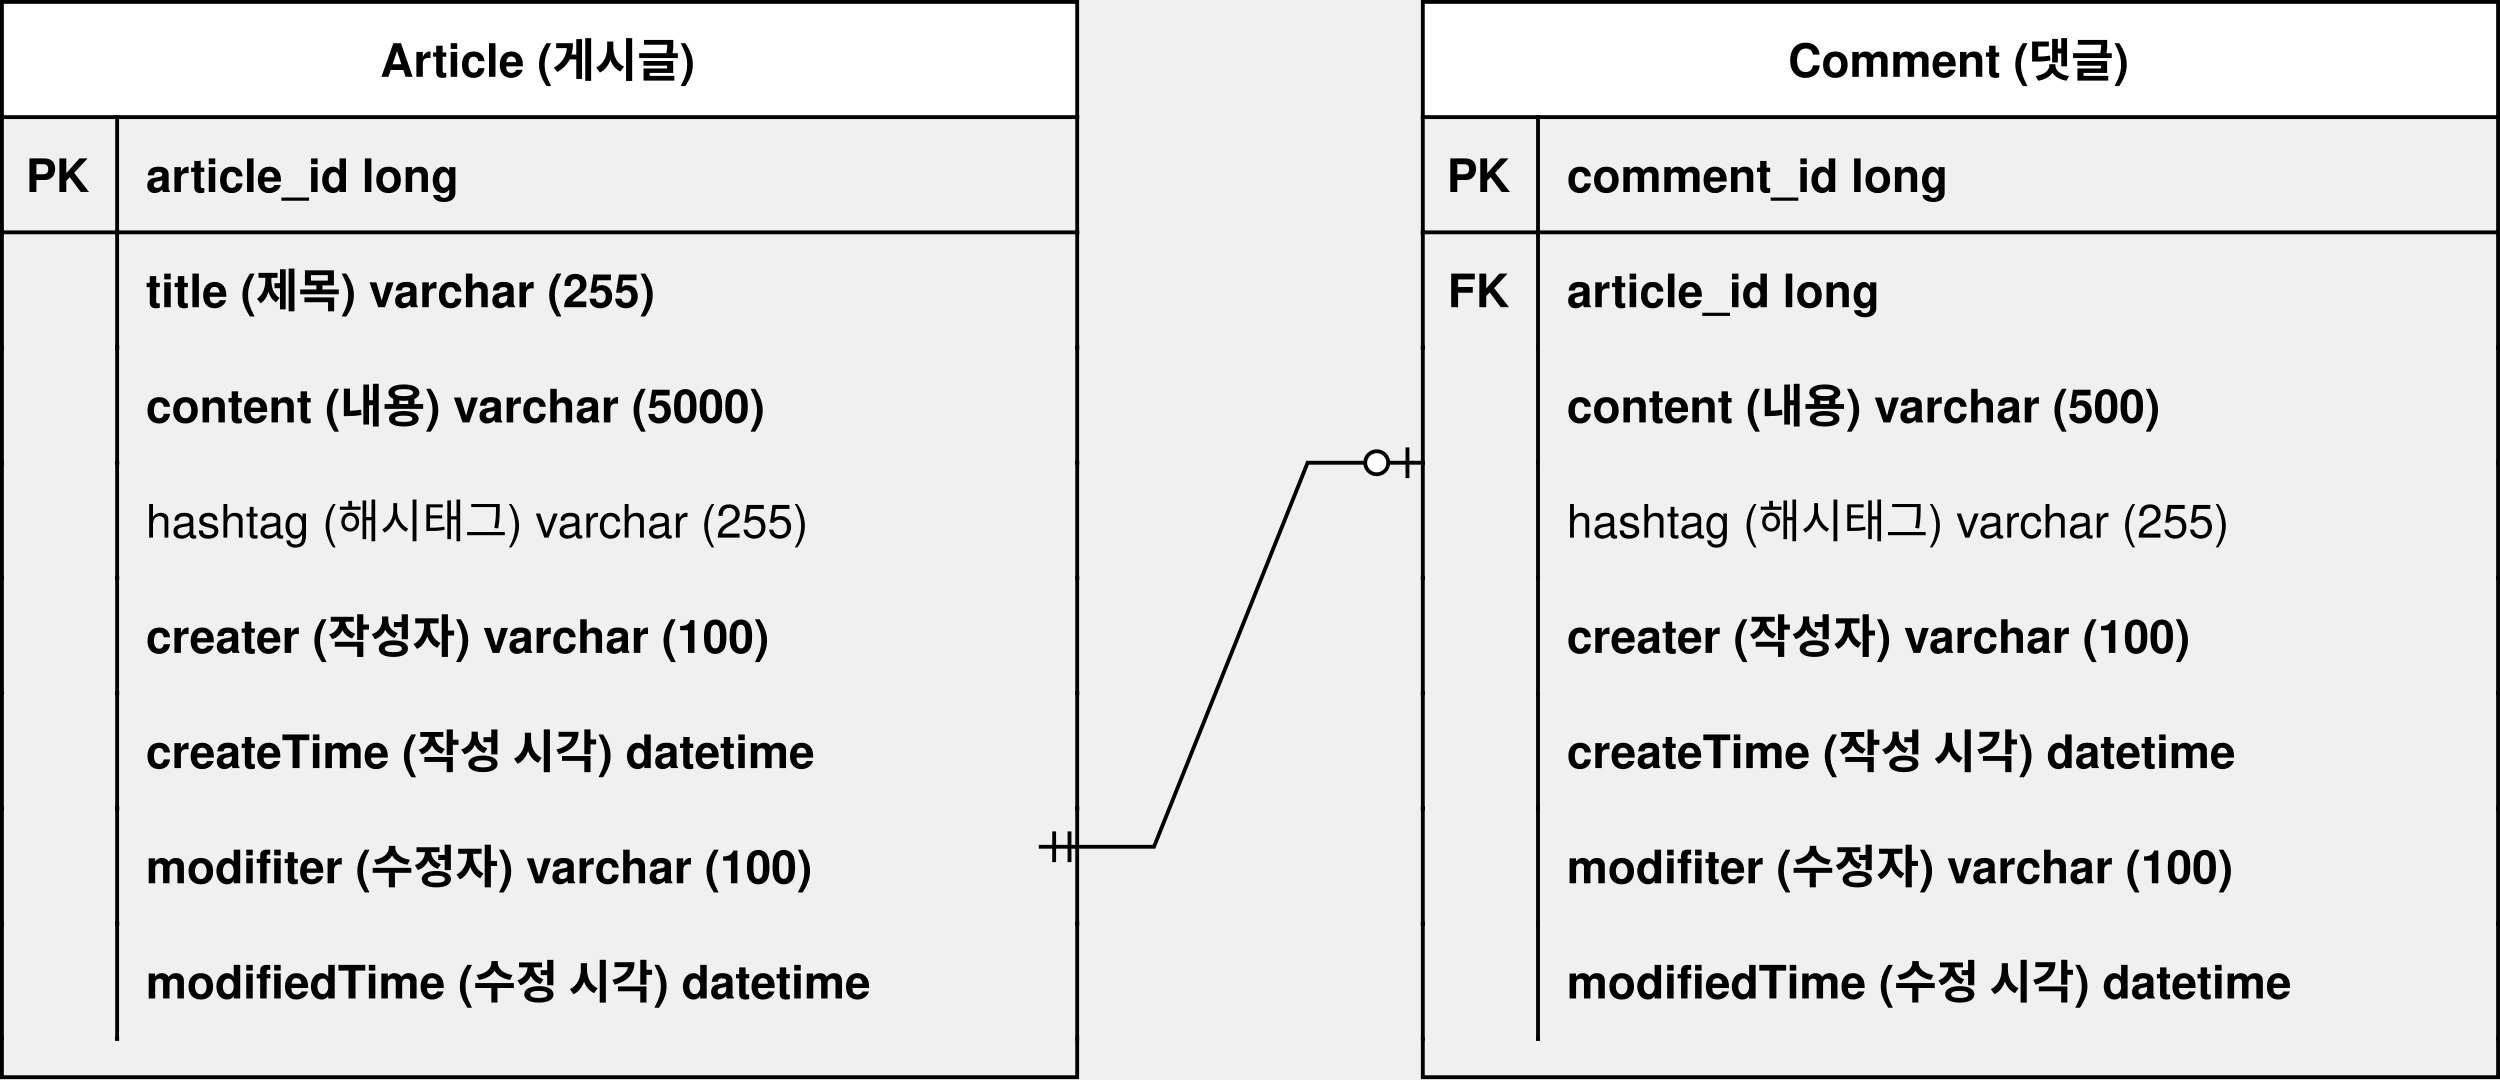
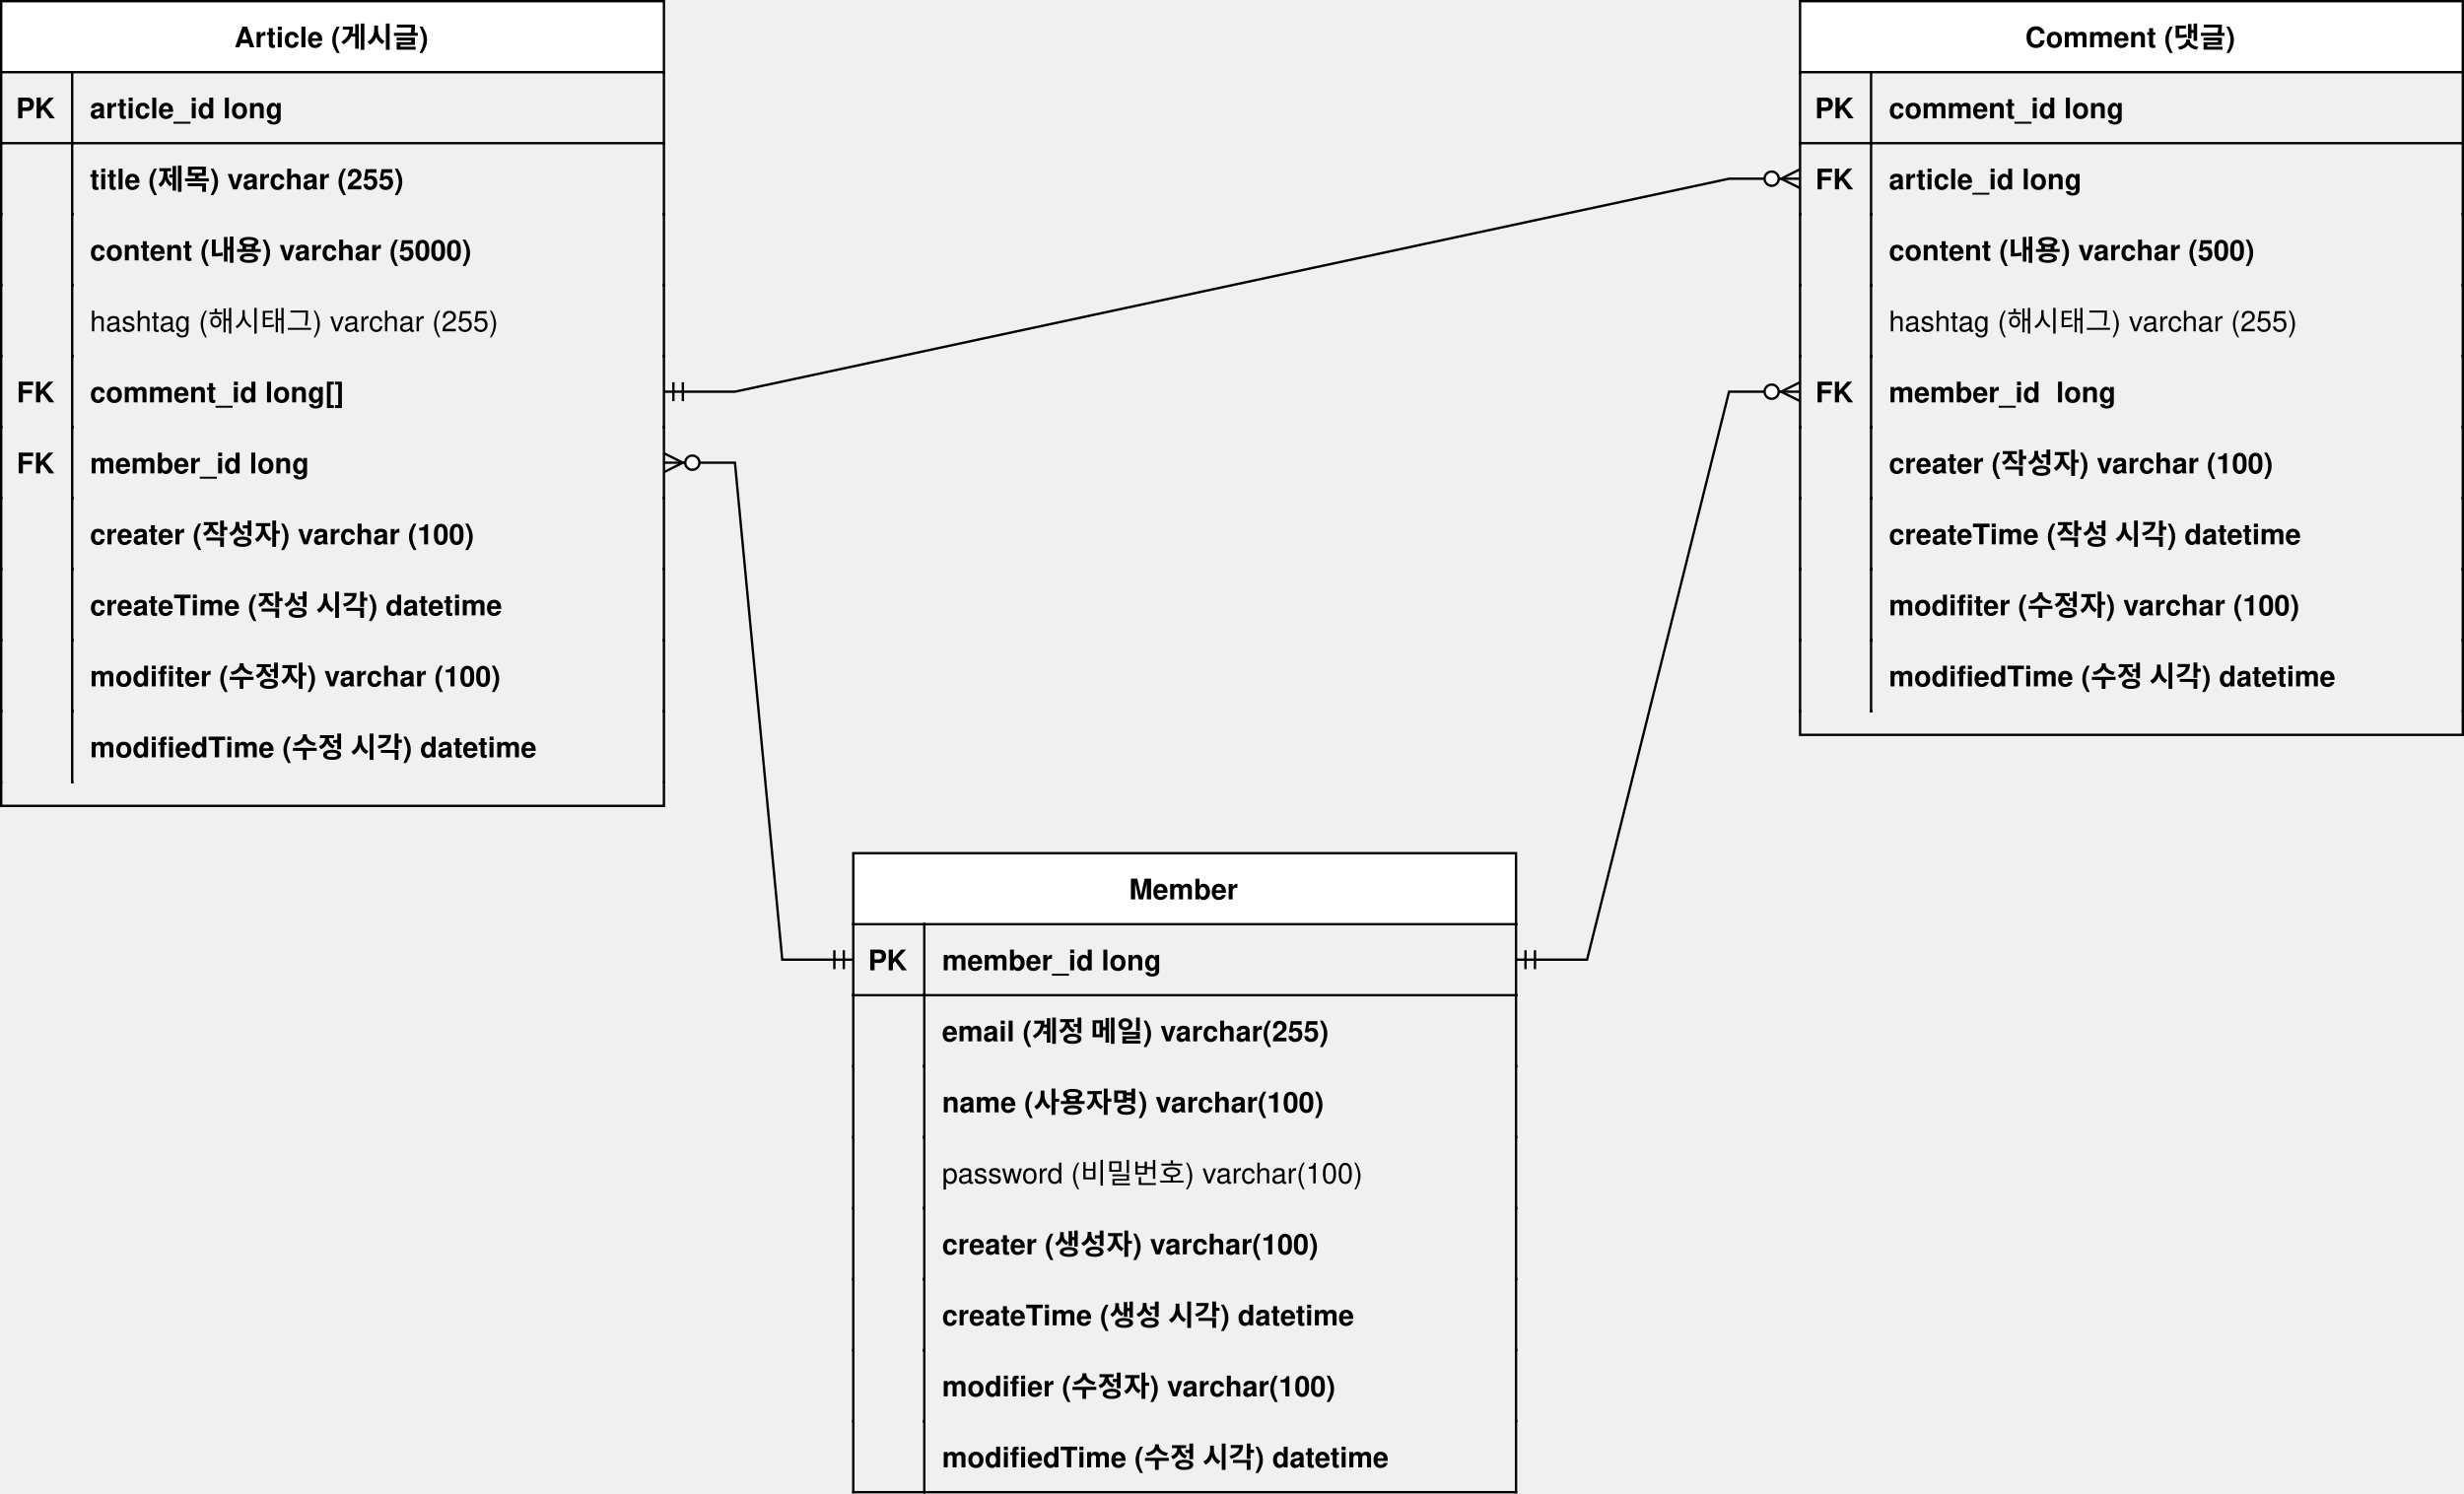
- <svg xmlns="http://www.w3.org/2000/svg" version="1.1" width="651px" height="281px" viewBox="-0.5 -0.5 651 281" content="&lt;mxfile host=&quot;www.draw.io&quot; modified=&quot;2022-10-26T15:23:35.961Z&quot; agent=&quot;5.0 (Windows NT 10.0; Win64; x64) AppleWebKit/537.36 (KHTML, like Gecko) Chrome/106.0.0.0 Safari/537.36&quot; etag=&quot;9J2v6Jbq3HfYVHQTuJv4&quot; version=&quot;20.5.1&quot; type=&quot;device&quot;&gt;&lt;diagram id=&quot;R2lEEEUBdFMjLlhIrx00&quot; name=&quot;Page-1&quot;&gt;7Z1dc5s4FIZ/jWbai2b4MDFcGuK0M5tMu2k6O3u1oxoZNCuQVyiN01+/EgiwrTiFNg0OaMYX5iBkOOdFDxzpJMCNsu17BjfpNY0RAY4Vb4F7ARzHnjkOkB8rfqgsc29WGRKGY9WoNXzG35EyWsp6h2NU7DXklBKON/vGFc1ztOJ7NsgYvd9vtqZk/1c3MEGa4fMKEt36F455Wll9z2rtHxBO0vqXbUvtyWDdWBmKFMb0fs+EtvyS5lyd4ifEMpijnIs915D9ixjwlinn8koXwLkUn7VsfZZQmhAEN7g4W9FMmFeFaHK5hhkm0s07HYWqI/Fz7hK4EaOUV9+ybYSIjFUdhuqcLo/sbfzAZL8dDlh8wdHVf98+3tLrzdf03fJP8vf5O9XLN0julH8XjOOVcLZjvQHLBQgd4EdgGQE/BEFUWnzgW2+VC/lDHRfhzY38yuFXaQoLDhlX8nEtYRCC4BDn4trdC7vcJgRuClw2rywpJvEVfKB3vO6o3grXeIvim0o9sq0Q0pXoTG7KzmUcPquTkbshwUkuvq+Ec+QvhgwV4lyuYMFVC919tS8Q42i7Y1LufI9ohjh7EE3qvbXoHupbRG3ft8J0fGVLd0TZGKFSWtL03QZQfFEx7BFPR4vn04G6kTdAmFKGv8vwEOXO3eCV2/c4I0LBHxCMD0whLUeSMgiYkIgSKiOc0xxpQZaNYkY3t5AliCvDhmJ1x3mh+AjPRNaZBzxxrpHYtttt8ZHNGY9oXnAmxCT7QCKm90jGNeR0ozolaF33z5Tf5fevlHNxgx5TwJO3yI9loWTgdlSB+7tE4Goi+PTHURmI6+cYkhsxVsM8IVXQyqEbtkF7JLKP+rrx76HjD+9PKty5JuXom+I4Rnn3eDid47ETALen/1VnrVd69waJGHhyyMUNcpfHhRbU5jx/Ps4zLc6wGrz/EYc5FqF5MnDY62G4ahsWG7jCeXJVHXl+oAvvpXSxPX6fes+qk07dvYBQPEOFTlSwfiMVzoemwnl3EbzM4IBiXPf3i0jwOgdj7EiYa0HmmNdP8xFYWOVDfAgWC7AI3pYt2SqFTDZwPO/4Y/2J8OIxkew/Wzy3YiYHC9/AYnBYBEPDIhgvLPzOwRg7LOqU3k6UZZKmSni9kZjwHRDOJDiCR3jhWdYTeaCRAaO7aiYHDFtPIhpivDQxbGdoZNg9co+vjRl293iMHhp6djGFRcphUkHjAgSegoaaMrgAvlvPHcxB6I/kteP5pTM9cpjE1AmQwxucHCNOTdkmN9W4Qk9OrRiCcn5WpaeCJQjskhwzENq1xToAhj2h144e8pkePUym6gTo4Q9OjxHnqmyTrGqmdx9JVpX0uMVZM79xABBxzN7KJQv4toRJLA7j5WEToYjJXh3XlcleDU+RZnXpYBSpoz5GivRY2Th6iujZq4zGeI133kJ8HwR+PVvumbeQXgKaHj/0VXiGHy/Oj9ng/OiRynx1/Jh1jsfo+aGnKit+oHj3PeQAIeY9pLeQJseRuT6ARDTLdhdjiAcR11Tg7MrDq7MCp1OBM+8xmTHp54EeJTjz7lnwU6nBmeuTHWMqwmlUbh4J5vo0xKoauCdZhtNDGdNjfI+pikmzoce7Yn82DF6JU//Yjgwuh2ZDh7fFn3nibxRvOOHrEw2vrlxzAFlMDhJ+j5kIA4nfBYnBK3B8fabi9BHRMRyNxA0VfH36oGcNzmRmoXqoZnrQMCupTwAawxfh+CNeSu2bpdSNK/TsoinCeR7pTA8dZhn1KaBj8Cocf8TrqH2zjrr5yw7H1lEzYKpwfl0+k8NHYNZPnwI+Bi/DCXqkLV8bPoLuC1NGjw89LWnKcJ5fRtPDiFlGfQIYGb4OJxjxOurArKNuXHFsHbWpw3keAU0PIHpK1ADk5QEyeCFO0COd+eoAMu8cj9EDRM9WmkKc7iDpLqTJgaSpIXlqBEFxgmqnC1dj/nCDCOSY5st2TxWaCiW2I2HDM6JGAZTHC/nfkMTm8uY7YvSWfiwVU/Kn3ZXBPK52MHnFqGaQHmgVe3lmXUeG5lJ3Xd4YWXlF39Be90/E9ZOkWauY2UFtjuscxLKgd2yF1FFtHLWODot8nMOOeMlUraMfC0Jstv9/qWre/tMsd/k/&lt;/diagram&gt;&lt;/mxfile&gt;">
+ <svg xmlns="http://www.w3.org/2000/svg" version="1.1" width="1041px" height="631px" viewBox="-0.5 -0.5 1041 631" content="&lt;mxfile host=&quot;app.diagrams.net&quot; modified=&quot;2022-12-05T14:36:11.955Z&quot; agent=&quot;5.0 (Windows NT 10.0; Win64; x64) AppleWebKit/537.36 (KHTML, like Gecko) Chrome/108.0.0.0 Safari/537.36&quot; etag=&quot;kHD2wTq4vB84C_1xABj6&quot; version=&quot;20.6.0&quot; type=&quot;device&quot;&gt;&lt;diagram id=&quot;R2lEEEUBdFMjLlhIrx00&quot; name=&quot;Page-1&quot;&gt;7Z1hc5s2GMc/je62F+0ZMDG8NHbS3pZsXdrdulc71Sg2KyBPVhqnn34SCIwtcCDFBiPd5S5GCBn0/NEPPY8eA6xZtH1H4Hp1h30UAnPkb4E1B6ZpjCyH/eMlz2mJbblpwZIEvqi0K/gYfEfZkaL0MfDRZq8ixTikwXq/cIHjGC3oXhkkBD/tV3vA4f63ruESSQUfFzCUS/8KfLoSpcZotNvxHgXLlfhqxxY7IphVFgWbFfTx014R2tIbHFNxih8QiWCMYsr23EHyFRFgX68o5Vc6BeYN+3vgtd8uMV6GCK6DzdsFjljxYsOq3DzAKAh5Nxca8kRD7Ousa2DNCMY0/RRtZyjktsrMkJ7TTcXevB8Ib7fGAdM/g9ntf99+/4Tv1l9Wb67/CP++eiNa+QbDR9G/U0KDBetsc/QTuJ4CzwTODFzPgOMBd5aUOMAZ/Sy6kD5ndmG9ueYfKfzCi7wNhYQK+VgjVsAEQWEQs2u35kayHYZwvQmS6mnJKgj9W/iMH2nWULblPQRb5N+n6uF1mZBuWWN8kzfO7fBRnAzfDcNgGbPPC9Y5/Bs9gjbsXG7hhooacvdlfYEIRdtCkejOdwhHiJJnVkXsHQvViDvJzCT4tNOl6YiyVUGSVnYgFEJb5k3v7Mc+CBM2MKcpmfO4ne65/r0VJsF3bp1Q9GbRdsn2UxCFTMDvEfQPijycDCSJDYIwnOEQcwPHOEaSjXkln+D1J0iWiIqCNQ7EDWd77I/1zGz01gY2O9cZ2zZ22+yPVyd0huMNJUxLvA3ETPqEuFk9itei0RA9ZO0T0e/88xdMKbs/qwRw9A55WRVCBlZdFZxKBJYkgg+/VsqAXT8NYHjPhmoYL8PUaMnIDXdGK7FsaV/n/XvY8Ye3J2bd+RAmg+8q8H0U17eHWdseBQNYDftfNLbrlcatwZCNOzGk7AZ5jP2NZNT8PF9v57FkZ5iO3f+ww8xRiONlx2bPRuG0rrdZw0UQL2/TI68OdGGfSxfb6vvUblUntZo7g1BsTYVaVBidkApXXVPhqr4IzjM4ID/I2vtBJNi1jTF0JEwkI9OAZg/zMzAdJc/wHphOwdT9OalJFitIeAXTtquf6nvCizKR7D9btK0Y5WDhaFh0Dgu3a1i4w4WFU9sYQ4dF5tErWJn7aFJ/108cE44JvDEHh1vCC3s0OuIGGhgw6qtGOWAYsg9RE+PcxDDMrpFhNPA9XhozjPr2GDw0ZO/iCm5WFC5TaMyBawtoiIjBHDhWFjqYAM8ZyLSjfekMmRwr8+uv7nQ8t79Pv0Lj5pc7+pv7xmzwmKk8OUqeWiRN1SVLNUbsM2KkVBOW/FB603X0ogZImlvnyB0xaKqUW11+hlzgKGKdVYhl8BtufomoOLE4lOOGpQMafeOG0zk35PiGQtxI7wgFuSEHPCIUfUHkckLgHahiyMAoH7w0MLp3UeUrSLtzUQ04Bm7oIHjeFTIUFgRBvg5UxMHda+AaiYtqDDwjKxkdeKYMheIbDeSjHj10SLwH9Bh3To8BB8UNHRXP15GWRMUTenwKonwh1QFA2DF7GRIj4BgcJj47jCaHKUIRHSav1pUOk/eAIpOuKZJZfYgUaZBBNXiKyGHyCPvBQ1CYhTgOcJ1sWa6tZyGNBKQeP+R0H82Pc/PDqp3ieTJ+NHBlXhw/xrXtMXh+yK7KlB/IL85DDhCi5yGNhaQcRybyADJLl1qAbNU3exCxdKZ/UR5ONu43TvU3TgWCSYNghtLPAw1y/Sf1veB9SfafyMGOIWX75yrXjwQTOQwhr5HrOeBbzPdvoAz1GK8XVrc+V2zOhs5T/rMvu/w1cS9bx61tnaFzwpEDDRf3uzAdyEI5SDgNIhEaEqeCROep/o4cqeg/ImqaI5e4poIjhw8aJvsrE4VqoBr1oKFXUvcAGt1n+zsDXkrt6KXUeVfI3kWd7d+OdIaMjvL0VR2waIqO1yRqTiqSvnqT4W/KY8qFeqVelcR9NXiSlF+3HL3YZWrOTL6AYVCuqTa1MWRUlGNUZ9z0YZZxzqT+ch0MOOXG0Sk3+a+NVqXcEKATNn9cPsrhw9WpNj3AR/f5/q5ZXweXhg+36jlTQXzIESydsdm+jNTDiM646QNGOk/8dweccuPqlJu8K6pSbnTKZjsCUg8gsqdbA+T8AOk8599t4M68OIBMattj8ACRvZU6Z7M+SOoLacggKQ0Myf6suyR2dpwmB+Tob2rmC7Gyl17CvJ+aaddNu8i50H6EW2O/FvZrK6D6pqik/jkTM8t/fFcSwQXlZb4qej146pdetuwkkn6BWixv6DfH66dmtigO5Uiul0+3vAbuFWg4Z15m6eld7trp1xhD0VcTyL4fFMEgTGeBbJ5n8UjU3izQA1MXuGkKzhx4s4JX8WLXTbe0Mk7BFxmU9oNeF9c9Ps6ZsVl6epe7KO41xnDUxEfJy5ljWHAisinFLE/WzANRCUSmwLGL7BhQOKpFASnHDv2e5h7A46yZm+Xn18A7OQB8GMMPRpVft+x/XMPN5gkTH4iEf89NpiBeEnNK0OGZPDrFszqd/dTNlCEX4cc6j3zUo4deDNcDenSevNnkTXpDoMdYUXrILsqDjBye5T8/mpGj+ryjSjvqoUMvg+sBOjp/Q3OT1+gNAR0TRdEhuyflbJwDeiiyBq5NGSlHkZL38mmKnJsiZ83pLJdBAy/mACiSql49imRWlddS72YgL+biqD4DqRKPeuxo8Bu3mh2nYsc5EznLZdDAhzkEdliKskP2Ueo8nB/iSIWQlOPIuMbDJ/KXKOtz1q0Bfb5HIaQBjq93e1LLpCAxTI4aGoViEECxPyUkMeT1/XdE8Cd8B+PnDD+7fRGM/d8TKRF+xShDEPtW8vy5uPE333hrZ5vzbXHnPONUein8/CvlIYo2+JEs0DHFCCcAzYgGjr6g4egYZYxKjJ8XkqRzv+2f8hGFfeBYLWg3SwISkBofvq8tvVRx1E5RUkPjg4akF7+lXSE11Jo0a7CtB9LcBvRz4XNBmGxrp0u+cQpZyqosz915ec3ySVXpGvtiytccNlWlc9CQddjQqVVZI1zYhSr/fYzW2XeGQYtjaCZwo98Cr/ErtCcV+Ng8GHbNVwrcPmjIvLJbEjjbJBjTYnUC16s77CNe438=&lt;/diagram&gt;&lt;/mxfile&gt;">
  <defs>
    <clipPath id="mx-clip-0-30-30-30-0">
      <rect x="0" y="30" width="30" height="30" />
    </clipPath>
    <clipPath id="mx-clip-36-30-244-30-0">
      <rect x="36" y="30" width="244" height="30" />
    </clipPath>
    <clipPath id="mx-clip-36-60-244-30-0">
      <rect x="36" y="60" width="244" height="30" />
    </clipPath>
    <clipPath id="mx-clip-36-90-244-30-0">
      <rect x="36" y="90" width="244" height="30" />
    </clipPath>
    <clipPath id="mx-clip-36-120-244-30-0">
      <rect x="36" y="120" width="244" height="30" />
    </clipPath>
+     <clipPath id="mx-clip-0-150-30-30-0">
+       <rect x="0" y="150" width="30" height="30" />
+     </clipPath>
    <clipPath id="mx-clip-36-150-244-30-0">
      <rect x="36" y="150" width="244" height="30" />
    </clipPath>
+     <clipPath id="mx-clip-0-180-30-30-0">
+       <rect x="0" y="180" width="30" height="30" />
+     </clipPath>
    <clipPath id="mx-clip-36-180-244-30-0">
      <rect x="36" y="180" width="244" height="30" />
    </clipPath>
    <clipPath id="mx-clip-36-210-244-30-0">
      <rect x="36" y="210" width="244" height="30" />
    </clipPath>
    <clipPath id="mx-clip-36-240-244-30-0">
      <rect x="36" y="240" width="244" height="30" />
    </clipPath>
-     <clipPath id="mx-clip-370-30-30-30-0">
-       <rect x="370" y="30" width="30" height="30" />
-     </clipPath>
-     <clipPath id="mx-clip-406-30-244-30-0">
-       <rect x="406" y="30" width="244" height="30" />
-     </clipPath>
-     <clipPath id="mx-clip-370-60-30-30-0">
-       <rect x="370" y="60" width="30" height="30" />
-     </clipPath>
-     <clipPath id="mx-clip-406-60-244-30-0">
-       <rect x="406" y="60" width="244" height="30" />
-     </clipPath>
-     <clipPath id="mx-clip-406-90-244-30-0">
-       <rect x="406" y="90" width="244" height="30" />
-     </clipPath>
-     <clipPath id="mx-clip-406-120-244-30-0">
-       <rect x="406" y="120" width="244" height="30" />
-     </clipPath>
-     <clipPath id="mx-clip-406-150-244-30-0">
-       <rect x="406" y="150" width="244" height="30" />
-     </clipPath>
-     <clipPath id="mx-clip-406-180-244-30-0">
-       <rect x="406" y="180" width="244" height="30" />
-     </clipPath>
-     <clipPath id="mx-clip-406-210-244-30-0">
-       <rect x="406" y="210" width="244" height="30" />
-     </clipPath>
-     <clipPath id="mx-clip-406-240-244-30-0">
-       <rect x="406" y="240" width="244" height="30" />
+     <clipPath id="mx-clip-36-270-244-30-0">
+       <rect x="36" y="270" width="244" height="30" />
+     </clipPath>
+     <clipPath id="mx-clip-36-300-244-30-0">
+       <rect x="36" y="300" width="244" height="30" />
+     </clipPath>
+     <clipPath id="mx-clip-760-30-30-30-0">
+       <rect x="760" y="30" width="30" height="30" />
+     </clipPath>
+     <clipPath id="mx-clip-796-30-244-30-0">
+       <rect x="796" y="30" width="244" height="30" />
+     </clipPath>
+     <clipPath id="mx-clip-760-60-30-30-0">
+       <rect x="760" y="60" width="30" height="30" />
+     </clipPath>
+     <clipPath id="mx-clip-796-60-244-30-0">
+       <rect x="796" y="60" width="244" height="30" />
+     </clipPath>
+     <clipPath id="mx-clip-796-90-244-30-0">
+       <rect x="796" y="90" width="244" height="30" />
+     </clipPath>
+     <clipPath id="mx-clip-796-120-244-30-0">
+       <rect x="796" y="120" width="244" height="30" />
+     </clipPath>
+     <clipPath id="mx-clip-760-150-30-30-0">
+       <rect x="760" y="150" width="30" height="30" />
+     </clipPath>
+     <clipPath id="mx-clip-796-150-244-30-0">
+       <rect x="796" y="150" width="244" height="30" />
+     </clipPath>
+     <clipPath id="mx-clip-796-180-244-30-0">
+       <rect x="796" y="180" width="244" height="30" />
+     </clipPath>
+     <clipPath id="mx-clip-796-210-244-30-0">
+       <rect x="796" y="210" width="244" height="30" />
+     </clipPath>
+     <clipPath id="mx-clip-796-240-244-30-0">
+       <rect x="796" y="240" width="244" height="30" />
+     </clipPath>
+     <clipPath id="mx-clip-796-270-244-30-0">
+       <rect x="796" y="270" width="244" height="30" />
+     </clipPath>
+     <clipPath id="mx-clip-360-390-30-30-0">
+       <rect x="360" y="390" width="30" height="30" />
+     </clipPath>
+     <clipPath id="mx-clip-396-390-244-30-0">
+       <rect x="396" y="390" width="244" height="30" />
+     </clipPath>
+     <clipPath id="mx-clip-396-420-244-30-0">
+       <rect x="396" y="420" width="244" height="30" />
+     </clipPath>
+     <clipPath id="mx-clip-396-450-244-30-0">
+       <rect x="396" y="450" width="244" height="30" />
+     </clipPath>
+     <clipPath id="mx-clip-396-480-244-30-0">
+       <rect x="396" y="480" width="244" height="30" />
+     </clipPath>
+     <clipPath id="mx-clip-396-510-244-30-0">
+       <rect x="396" y="510" width="244" height="30" />
+     </clipPath>
+     <clipPath id="mx-clip-396-540-244-30-0">
+       <rect x="396" y="540" width="244" height="30" />
+     </clipPath>
+     <clipPath id="mx-clip-396-570-244-30-0">
+       <rect x="396" y="570" width="244" height="30" />
+     </clipPath>
+     <clipPath id="mx-clip-396-600-244-30-0">
+       <rect x="396" y="600" width="244" height="30" />
    </clipPath>
  </defs>
  <g>
    <path d="M 0 30 L 0 0 L 280 0 L 280 30" fill="rgb(255, 255, 255)" stroke="rgb(0, 0, 0)" stroke-miterlimit="10" pointer-events="all" />
-     <path d="M 0 30 L 0 280 L 280 280 L 280 30" fill="none" stroke="rgb(0, 0, 0)" stroke-miterlimit="10" pointer-events="none" />
+     <path d="M 0 30 L 0 340 L 280 340 L 280 30" fill="none" stroke="rgb(0, 0, 0)" stroke-miterlimit="10" pointer-events="none" />
    <path d="M 0 30 L 280 30" fill="none" stroke="rgb(0, 0, 0)" stroke-miterlimit="10" pointer-events="none" />
-     <path d="M 30 30 L 30 60 L 30 90 L 30 120 L 30 150 L 30 180 L 30 210 L 30 240 L 30 270" fill="none" stroke="rgb(0, 0, 0)" stroke-miterlimit="10" pointer-events="none" />
+     <path d="M 30 30 L 30 60 L 30 90 L 30 120 L 30 150 L 30 180 L 30 210 L 30 240 L 30 270 L 30 300 L 30 330" fill="none" stroke="rgb(0, 0, 0)" stroke-miterlimit="10" pointer-events="none" />
    <g fill="rgb(0, 0, 0)" font-family="Helvetica" font-weight="bold" pointer-events="none" text-anchor="middle" font-size="12px">
      <text x="139.5" y="19.5">Article (게시글)</text>
    </g>
    <path d="M 0 30 M 280 30 M 280 60 L 0 60" fill="none" stroke="rgb(0, 0, 0)" stroke-linecap="square" stroke-miterlimit="10" pointer-events="none" />
    <path d="M 0 30 M 30 30 M 30 60 M 0 60" fill="none" stroke="rgb(0, 0, 0)" stroke-linecap="square" stroke-miterlimit="10" pointer-events="none" />
    <g fill="rgb(0, 0, 0)" font-family="Helvetica" font-weight="bold" pointer-events="none" clip-path="url(#mx-clip-0-30-30-30-0)" text-anchor="middle" font-size="12px">
      <text x="14.5" y="49.5">PK</text>
    </g>
    <path d="M 30 30 M 280 30 M 280 60 M 30 60" fill="none" stroke="rgb(0, 0, 0)" stroke-linecap="square" stroke-miterlimit="10" pointer-events="none" />
    <g fill="rgb(0, 0, 0)" font-family="Helvetica" font-weight="bold" text-decoration="underline" pointer-events="none" clip-path="url(#mx-clip-36-30-244-30-0)" font-size="12px">
      <text x="37.5" y="49.5">article_id long</text>
    </g>
    <path d="M 0 60 M 30 60 M 30 90 M 0 90" fill="none" stroke="rgb(0, 0, 0)" stroke-linecap="square" stroke-miterlimit="10" pointer-events="none" />
    <path d="M 30 60 M 280 60 M 280 90 M 30 90" fill="none" stroke="rgb(0, 0, 0)" stroke-linecap="square" stroke-miterlimit="10" pointer-events="none" />
    <g fill="rgb(0, 0, 0)" font-family="Helvetica" font-weight="bold" pointer-events="none" clip-path="url(#mx-clip-36-60-244-30-0)" font-size="12px">
      <text x="37.5" y="79.5">title (제목) varchar (255)</text>
    </g>
    <path d="M 0 90 M 30 90 M 30 120 M 0 120" fill="none" stroke="rgb(0, 0, 0)" stroke-linecap="square" stroke-miterlimit="10" pointer-events="none" />
    <path d="M 30 90 M 280 90 M 280 120 M 30 120" fill="none" stroke="rgb(0, 0, 0)" stroke-linecap="square" stroke-miterlimit="10" pointer-events="none" />
    <g fill="rgb(0, 0, 0)" font-family="Helvetica" font-weight="bold" pointer-events="none" clip-path="url(#mx-clip-36-90-244-30-0)" font-size="12px">
      <text x="37.5" y="109.5">content (내용) varchar (5000)</text>
    </g>
    <path d="M 0 120 M 30 120 M 30 150 M 0 150" fill="none" stroke="rgb(0, 0, 0)" stroke-linecap="square" stroke-miterlimit="10" pointer-events="none" />
    <path d="M 30 120 M 280 120 M 280 150 M 30 150" fill="none" stroke="rgb(0, 0, 0)" stroke-linecap="square" stroke-miterlimit="10" pointer-events="none" />
    <g fill="rgb(0, 0, 0)" font-family="Helvetica" pointer-events="none" clip-path="url(#mx-clip-36-120-244-30-0)" font-size="12px">
      <text x="37.5" y="139.5">hashtag (해시태그) varchar (255)</text>
    </g>
    <path d="M 0 150 M 30 150 M 30 180 M 0 180" fill="none" stroke="rgb(0, 0, 0)" stroke-linecap="square" stroke-miterlimit="10" pointer-events="none" />
+     <g fill="rgb(0, 0, 0)" font-family="Helvetica" font-weight="bold" pointer-events="none" clip-path="url(#mx-clip-0-150-30-30-0)" text-anchor="middle" font-size="12px">
+       <text x="14.5" y="169.5">FK</text>
+     </g>
    <path d="M 30 150 M 280 150 M 280 180 M 30 180" fill="none" stroke="rgb(0, 0, 0)" stroke-linecap="square" stroke-miterlimit="10" pointer-events="none" />
    <g fill="rgb(0, 0, 0)" font-family="Helvetica" font-weight="bold" pointer-events="none" clip-path="url(#mx-clip-36-150-244-30-0)" font-size="12px">
-       <text x="37.5" y="169.5">creater (작성자) varchar (100)</text>
+       <text x="37.5" y="169.5">comment_id long[]</text>
    </g>
    <path d="M 0 180 M 30 180 M 30 210 M 0 210" fill="none" stroke="rgb(0, 0, 0)" stroke-linecap="square" stroke-miterlimit="10" pointer-events="none" />
+     <g fill="rgb(0, 0, 0)" font-family="Helvetica" font-weight="bold" pointer-events="none" clip-path="url(#mx-clip-0-180-30-30-0)" text-anchor="middle" font-size="12px">
+       <text x="14.5" y="199.5">FK</text>
+     </g>
    <path d="M 30 180 M 280 180 M 280 210 M 30 210" fill="none" stroke="rgb(0, 0, 0)" stroke-linecap="square" stroke-miterlimit="10" pointer-events="none" />
    <g fill="rgb(0, 0, 0)" font-family="Helvetica" font-weight="bold" pointer-events="none" clip-path="url(#mx-clip-36-180-244-30-0)" font-size="12px">
-       <text x="37.5" y="199.5">createTime (작성 시각) datetime</text>
+       <text x="37.5" y="199.5">member_id long</text>
    </g>
    <path d="M 0 210 M 30 210 M 30 240 M 0 240" fill="none" stroke="rgb(0, 0, 0)" stroke-linecap="square" stroke-miterlimit="10" pointer-events="none" />
    <path d="M 30 210 M 280 210 M 280 240 M 30 240" fill="none" stroke="rgb(0, 0, 0)" stroke-linecap="square" stroke-miterlimit="10" pointer-events="none" />
    <g fill="rgb(0, 0, 0)" font-family="Helvetica" font-weight="bold" pointer-events="none" clip-path="url(#mx-clip-36-210-244-30-0)" font-size="12px">
-       <text x="37.5" y="229.5">modifiter (수정자) varchar (100)</text>
+       <text x="37.5" y="229.5">creater (작성자) varchar (100)</text>
    </g>
    <path d="M 0 240 M 30 240 M 30 270 M 0 270" fill="none" stroke="rgb(0, 0, 0)" stroke-linecap="square" stroke-miterlimit="10" pointer-events="none" />
    <path d="M 30 240 M 280 240 M 280 270 M 30 270" fill="none" stroke="rgb(0, 0, 0)" stroke-linecap="square" stroke-miterlimit="10" pointer-events="none" />
    <g fill="rgb(0, 0, 0)" font-family="Helvetica" font-weight="bold" pointer-events="none" clip-path="url(#mx-clip-36-240-244-30-0)" font-size="12px">
-       <text x="37.5" y="259.5">modifiedTime (수정 시각) datetime</text>
-     </g>
-     <path d="M 370 30 L 370 0 L 650 0 L 650 30" fill="rgb(255, 255, 255)" stroke="rgb(0, 0, 0)" stroke-miterlimit="10" pointer-events="none" />
-     <path d="M 370 30 L 370 280 L 650 280 L 650 30" fill="none" stroke="rgb(0, 0, 0)" stroke-miterlimit="10" pointer-events="none" />
-     <path d="M 370 30 L 650 30" fill="none" stroke="rgb(0, 0, 0)" stroke-miterlimit="10" pointer-events="none" />
-     <path d="M 400 30 L 400 60 L 400 90 L 400 120 L 400 150 L 400 180 L 400 210 L 400 240 L 400 270" fill="none" stroke="rgb(0, 0, 0)" stroke-miterlimit="10" pointer-events="none" />
+       <text x="37.5" y="259.5">createTime (작성 시각) datetime</text>
+     </g>
+     <path d="M 0 270 M 30 270 M 30 300 M 0 300" fill="none" stroke="rgb(0, 0, 0)" stroke-linecap="square" stroke-miterlimit="10" pointer-events="none" />
+     <path d="M 30 270 M 280 270 M 280 300 M 30 300" fill="none" stroke="rgb(0, 0, 0)" stroke-linecap="square" stroke-miterlimit="10" pointer-events="none" />
+     <g fill="rgb(0, 0, 0)" font-family="Helvetica" font-weight="bold" pointer-events="none" clip-path="url(#mx-clip-36-270-244-30-0)" font-size="12px">
+       <text x="37.5" y="289.5">modifiter (수정자) varchar (100)</text>
+     </g>
+     <path d="M 0 300 M 30 300 M 30 330 M 0 330" fill="none" stroke="rgb(0, 0, 0)" stroke-linecap="square" stroke-miterlimit="10" pointer-events="none" />
+     <path d="M 30 300 M 280 300 M 280 330 M 30 330" fill="none" stroke="rgb(0, 0, 0)" stroke-linecap="square" stroke-miterlimit="10" pointer-events="none" />
+     <g fill="rgb(0, 0, 0)" font-family="Helvetica" font-weight="bold" pointer-events="none" clip-path="url(#mx-clip-36-300-244-30-0)" font-size="12px">
+       <text x="37.5" y="319.5">modifiedTime (수정 시각) datetime</text>
+     </g>
+     <path d="M 760 30 L 760 0 L 1040 0 L 1040 30" fill="rgb(255, 255, 255)" stroke="rgb(0, 0, 0)" stroke-miterlimit="10" pointer-events="none" />
+     <path d="M 760 30 L 760 310 L 1040 310 L 1040 30" fill="none" stroke="rgb(0, 0, 0)" stroke-miterlimit="10" pointer-events="none" />
+     <path d="M 760 30 L 1040 30" fill="none" stroke="rgb(0, 0, 0)" stroke-miterlimit="10" pointer-events="none" />
+     <path d="M 790 30 L 790 60 L 790 90 L 790 120 L 790 150 L 790 180 L 790 210 L 790 240 L 790 270 L 790 300" fill="none" stroke="rgb(0, 0, 0)" stroke-miterlimit="10" pointer-events="none" />
    <g fill="rgb(0, 0, 0)" font-family="Helvetica" font-weight="bold" pointer-events="none" text-anchor="middle" font-size="12px">
-       <text x="509.5" y="19.5">Comment (댓글)</text>
-     </g>
-     <path d="M 370 30 M 650 30 M 650 60 L 370 60" fill="none" stroke="rgb(0, 0, 0)" stroke-linecap="square" stroke-miterlimit="10" pointer-events="none" />
-     <path d="M 370 30 M 400 30 M 400 60 M 370 60" fill="none" stroke="rgb(0, 0, 0)" stroke-linecap="square" stroke-miterlimit="10" pointer-events="none" />
-     <g fill="rgb(0, 0, 0)" font-family="Helvetica" font-weight="bold" pointer-events="none" clip-path="url(#mx-clip-370-30-30-30-0)" text-anchor="middle" font-size="12px">
-       <text x="384.5" y="49.5">PK</text>
-     </g>
-     <path d="M 400 30 M 650 30 M 650 60 M 400 60" fill="none" stroke="rgb(0, 0, 0)" stroke-linecap="square" stroke-miterlimit="10" pointer-events="none" />
-     <g fill="rgb(0, 0, 0)" font-family="Helvetica" font-weight="bold" text-decoration="underline" pointer-events="none" clip-path="url(#mx-clip-406-30-244-30-0)" font-size="12px">
-       <text x="407.5" y="49.5">comment_id long</text>
-     </g>
-     <path d="M 370 60 M 400 60 M 400 90 M 370 90" fill="none" stroke="rgb(0, 0, 0)" stroke-linecap="square" stroke-miterlimit="10" pointer-events="none" />
-     <g fill="rgb(0, 0, 0)" font-family="Helvetica" font-weight="bold" pointer-events="none" clip-path="url(#mx-clip-370-60-30-30-0)" text-anchor="middle" font-size="12px">
-       <text x="384.5" y="79.5">FK</text>
-     </g>
-     <path d="M 400 60 M 650 60 M 650 90 M 400 90" fill="none" stroke="rgb(0, 0, 0)" stroke-linecap="square" stroke-miterlimit="10" pointer-events="none" />
-     <g fill="rgb(0, 0, 0)" font-family="Helvetica" font-weight="bold" pointer-events="none" clip-path="url(#mx-clip-406-60-244-30-0)" font-size="12px">
-       <text x="407.5" y="79.5">article_id long</text>
-     </g>
-     <path d="M 370 90 M 400 90 M 400 120 M 370 120" fill="none" stroke="rgb(0, 0, 0)" stroke-linecap="square" stroke-miterlimit="10" pointer-events="none" />
-     <path d="M 400 90 M 650 90 M 650 120 M 400 120" fill="none" stroke="rgb(0, 0, 0)" stroke-linecap="square" stroke-miterlimit="10" pointer-events="none" />
-     <g fill="rgb(0, 0, 0)" font-family="Helvetica" font-weight="bold" pointer-events="none" clip-path="url(#mx-clip-406-90-244-30-0)" font-size="12px">
-       <text x="407.5" y="109.5">content (내용) varchar (500)</text>
-     </g>
-     <path d="M 370 120 M 400 120 M 400 150 M 370 150" fill="none" stroke="rgb(0, 0, 0)" stroke-linecap="square" stroke-miterlimit="10" pointer-events="none" />
-     <path d="M 400 120 M 650 120 M 650 150 M 400 150" fill="none" stroke="rgb(0, 0, 0)" stroke-linecap="square" stroke-miterlimit="10" pointer-events="none" />
-     <g fill="rgb(0, 0, 0)" font-family="Helvetica" pointer-events="none" clip-path="url(#mx-clip-406-120-244-30-0)" font-size="12px">
-       <text x="407.5" y="139.5">hashtag (해시태그) varchar (255)</text>
-     </g>
-     <path d="M 370 150 M 400 150 M 400 180 M 370 180" fill="none" stroke="rgb(0, 0, 0)" stroke-linecap="square" stroke-miterlimit="10" pointer-events="none" />
-     <path d="M 400 150 M 650 150 M 650 180 M 400 180" fill="none" stroke="rgb(0, 0, 0)" stroke-linecap="square" stroke-miterlimit="10" pointer-events="none" />
-     <g fill="rgb(0, 0, 0)" font-family="Helvetica" font-weight="bold" pointer-events="none" clip-path="url(#mx-clip-406-150-244-30-0)" font-size="12px">
-       <text x="407.5" y="169.5">creater (작성자) varchar (100)</text>
-     </g>
-     <path d="M 370 180 M 400 180 M 400 210 M 370 210" fill="none" stroke="rgb(0, 0, 0)" stroke-linecap="square" stroke-miterlimit="10" pointer-events="none" />
-     <path d="M 400 180 M 650 180 M 650 210 M 400 210" fill="none" stroke="rgb(0, 0, 0)" stroke-linecap="square" stroke-miterlimit="10" pointer-events="none" />
-     <g fill="rgb(0, 0, 0)" font-family="Helvetica" font-weight="bold" pointer-events="none" clip-path="url(#mx-clip-406-180-244-30-0)" font-size="12px">
-       <text x="407.5" y="199.5">createTime (작성 시각) datetime</text>
-     </g>
-     <path d="M 370 210 M 400 210 M 400 240 M 370 240" fill="none" stroke="rgb(0, 0, 0)" stroke-linecap="square" stroke-miterlimit="10" pointer-events="none" />
-     <path d="M 400 210 M 650 210 M 650 240 M 400 240" fill="none" stroke="rgb(0, 0, 0)" stroke-linecap="square" stroke-miterlimit="10" pointer-events="none" />
-     <g fill="rgb(0, 0, 0)" font-family="Helvetica" font-weight="bold" pointer-events="none" clip-path="url(#mx-clip-406-210-244-30-0)" font-size="12px">
-       <text x="407.5" y="229.5">modifiter (수정자) varchar (100)</text>
-     </g>
-     <path d="M 370 240 M 400 240 M 400 270 M 370 270" fill="none" stroke="rgb(0, 0, 0)" stroke-linecap="square" stroke-miterlimit="10" pointer-events="none" />
-     <path d="M 400 240 M 650 240 M 650 270 M 400 270" fill="none" stroke="rgb(0, 0, 0)" stroke-linecap="square" stroke-miterlimit="10" pointer-events="none" />
-     <g fill="rgb(0, 0, 0)" font-family="Helvetica" font-weight="bold" pointer-events="none" clip-path="url(#mx-clip-406-240-244-30-0)" font-size="12px">
-       <text x="407.5" y="259.5">modifiedTime (수정 시각) datetime</text>
-     </g>
-     <path d="M 270 220 L 300 220 L 340 120 L 370 120" fill="none" stroke="rgb(0, 0, 0)" stroke-miterlimit="10" pointer-events="none" />
-     <path d="M 274 216 L 274 224 M 278 216 L 278 224" fill="none" stroke="rgb(0, 0, 0)" stroke-miterlimit="10" pointer-events="none" />
-     <ellipse cx="358" cy="120" rx="3" ry="3" fill="#ffffff" stroke="rgb(0, 0, 0)" pointer-events="none" />
-     <path d="M 366 124 L 366 116" fill="none" stroke="rgb(0, 0, 0)" stroke-miterlimit="10" pointer-events="none" />
+       <text x="899.5" y="19.5">Comment (댓글)</text>
+     </g>
+     <path d="M 760 30 M 1040 30 M 1040 60 L 760 60" fill="none" stroke="rgb(0, 0, 0)" stroke-linecap="square" stroke-miterlimit="10" pointer-events="none" />
+     <path d="M 760 30 M 790 30 M 790 60 M 760 60" fill="none" stroke="rgb(0, 0, 0)" stroke-linecap="square" stroke-miterlimit="10" pointer-events="none" />
+     <g fill="rgb(0, 0, 0)" font-family="Helvetica" font-weight="bold" pointer-events="none" clip-path="url(#mx-clip-760-30-30-30-0)" text-anchor="middle" font-size="12px">
+       <text x="774.5" y="49.5">PK</text>
+     </g>
+     <path d="M 790 30 M 1040 30 M 1040 60 M 790 60" fill="none" stroke="rgb(0, 0, 0)" stroke-linecap="square" stroke-miterlimit="10" pointer-events="none" />
+     <g fill="rgb(0, 0, 0)" font-family="Helvetica" font-weight="bold" text-decoration="underline" pointer-events="none" clip-path="url(#mx-clip-796-30-244-30-0)" font-size="12px">
+       <text x="797.5" y="49.5">comment_id long</text>
+     </g>
+     <path d="M 760 60 M 790 60 M 790 90 M 760 90" fill="none" stroke="rgb(0, 0, 0)" stroke-linecap="square" stroke-miterlimit="10" pointer-events="none" />
+     <g fill="rgb(0, 0, 0)" font-family="Helvetica" font-weight="bold" pointer-events="none" clip-path="url(#mx-clip-760-60-30-30-0)" text-anchor="middle" font-size="12px">
+       <text x="774.5" y="79.5">FK</text>
+     </g>
+     <path d="M 790 60 M 1040 60 M 1040 90 M 790 90" fill="none" stroke="rgb(0, 0, 0)" stroke-linecap="square" stroke-miterlimit="10" pointer-events="none" />
+     <g fill="rgb(0, 0, 0)" font-family="Helvetica" font-weight="bold" pointer-events="none" clip-path="url(#mx-clip-796-60-244-30-0)" font-size="12px">
+       <text x="797.5" y="79.5">article_id long</text>
+     </g>
+     <path d="M 760 90 M 790 90 M 790 120 M 760 120" fill="none" stroke="rgb(0, 0, 0)" stroke-linecap="square" stroke-miterlimit="10" pointer-events="none" />
+     <path d="M 790 90 M 1040 90 M 1040 120 M 790 120" fill="none" stroke="rgb(0, 0, 0)" stroke-linecap="square" stroke-miterlimit="10" pointer-events="none" />
+     <g fill="rgb(0, 0, 0)" font-family="Helvetica" font-weight="bold" pointer-events="none" clip-path="url(#mx-clip-796-90-244-30-0)" font-size="12px">
+       <text x="797.5" y="109.5">content (내용) varchar (500)</text>
+     </g>
+     <path d="M 760 120 M 790 120 M 790 150 M 760 150" fill="none" stroke="rgb(0, 0, 0)" stroke-linecap="square" stroke-miterlimit="10" pointer-events="none" />
+     <path d="M 790 120 M 1040 120 M 1040 150 M 790 150" fill="none" stroke="rgb(0, 0, 0)" stroke-linecap="square" stroke-miterlimit="10" pointer-events="none" />
+     <g fill="rgb(0, 0, 0)" font-family="Helvetica" pointer-events="none" clip-path="url(#mx-clip-796-120-244-30-0)" font-size="12px">
+       <text x="797.5" y="139.5">hashtag (해시태그) varchar (255)</text>
+     </g>
+     <path d="M 760 150 M 790 150 M 790 180 M 760 180" fill="none" stroke="rgb(0, 0, 0)" stroke-linecap="square" stroke-miterlimit="10" pointer-events="none" />
+     <g fill="rgb(0, 0, 0)" font-family="Helvetica" font-weight="bold" pointer-events="none" clip-path="url(#mx-clip-760-150-30-30-0)" text-anchor="middle" font-size="12px">
+       <text x="774.5" y="169.5">FK</text>
+     </g>
+     <path d="M 790 150 M 1040 150 M 1040 180 M 790 180" fill="none" stroke="rgb(0, 0, 0)" stroke-linecap="square" stroke-miterlimit="10" pointer-events="none" />
+     <g fill="rgb(0, 0, 0)" font-family="Helvetica" font-weight="bold" pointer-events="none" clip-path="url(#mx-clip-796-150-244-30-0)" font-size="12px">
+       <text x="797.5" y="169.5">member_id  long</text>
+     </g>
+     <path d="M 760 180 M 790 180 M 790 210 M 760 210" fill="none" stroke="rgb(0, 0, 0)" stroke-linecap="square" stroke-miterlimit="10" pointer-events="none" />
+     <path d="M 790 180 M 1040 180 M 1040 210 M 790 210" fill="none" stroke="rgb(0, 0, 0)" stroke-linecap="square" stroke-miterlimit="10" pointer-events="none" />
+     <g fill="rgb(0, 0, 0)" font-family="Helvetica" font-weight="bold" pointer-events="none" clip-path="url(#mx-clip-796-180-244-30-0)" font-size="12px">
+       <text x="797.5" y="199.5">creater (작성자) varchar (100)</text>
+     </g>
+     <path d="M 760 210 M 790 210 M 790 240 M 760 240" fill="none" stroke="rgb(0, 0, 0)" stroke-linecap="square" stroke-miterlimit="10" pointer-events="none" />
+     <path d="M 790 210 M 1040 210 M 1040 240 M 790 240" fill="none" stroke="rgb(0, 0, 0)" stroke-linecap="square" stroke-miterlimit="10" pointer-events="none" />
+     <g fill="rgb(0, 0, 0)" font-family="Helvetica" font-weight="bold" pointer-events="none" clip-path="url(#mx-clip-796-210-244-30-0)" font-size="12px">
+       <text x="797.5" y="229.5">createTime (작성 시각) datetime</text>
+     </g>
+     <path d="M 760 240 M 790 240 M 790 270 M 760 270" fill="none" stroke="rgb(0, 0, 0)" stroke-linecap="square" stroke-miterlimit="10" pointer-events="none" />
+     <path d="M 790 240 M 1040 240 M 1040 270 M 790 270" fill="none" stroke="rgb(0, 0, 0)" stroke-linecap="square" stroke-miterlimit="10" pointer-events="none" />
+     <g fill="rgb(0, 0, 0)" font-family="Helvetica" font-weight="bold" pointer-events="none" clip-path="url(#mx-clip-796-240-244-30-0)" font-size="12px">
+       <text x="797.5" y="259.5">modifiter (수정자) varchar (100)</text>
+     </g>
+     <path d="M 760 270 M 790 270 M 790 300 M 760 300" fill="none" stroke="rgb(0, 0, 0)" stroke-linecap="square" stroke-miterlimit="10" pointer-events="none" />
+     <path d="M 790 270 M 1040 270 M 1040 300 M 790 300" fill="none" stroke="rgb(0, 0, 0)" stroke-linecap="square" stroke-miterlimit="10" pointer-events="none" />
+     <g fill="rgb(0, 0, 0)" font-family="Helvetica" font-weight="bold" pointer-events="none" clip-path="url(#mx-clip-796-270-244-30-0)" font-size="12px">
+       <text x="797.5" y="289.5">modifiedTime (수정 시각) datetime</text>
+     </g>
+     <path d="M 360 390 L 360 360 L 640 360 L 640 390" fill="rgb(255, 255, 255)" stroke="rgb(0, 0, 0)" stroke-miterlimit="10" pointer-events="none" />
+     <path d="M 360 390 L 360 630 L 640 630 L 640 390" fill="none" stroke="rgb(0, 0, 0)" stroke-miterlimit="10" pointer-events="none" />
+     <path d="M 360 390 L 640 390" fill="none" stroke="rgb(0, 0, 0)" stroke-miterlimit="10" pointer-events="none" />
+     <path d="M 390 390 L 390 420 L 390 450 L 390 480 L 390 510 L 390 540 L 390 570 L 390 600 L 390 630" fill="none" stroke="rgb(0, 0, 0)" stroke-miterlimit="10" pointer-events="none" />
+     <g fill="rgb(0, 0, 0)" font-family="Helvetica" font-weight="bold" pointer-events="none" text-anchor="middle" font-size="12px">
+       <text x="499.5" y="379.5">Member</text>
+     </g>
+     <path d="M 360 390 M 640 390 M 640 420 L 360 420" fill="none" stroke="rgb(0, 0, 0)" stroke-linecap="square" stroke-miterlimit="10" pointer-events="none" />
+     <path d="M 360 390 M 390 390 M 390 420 M 360 420" fill="none" stroke="rgb(0, 0, 0)" stroke-linecap="square" stroke-miterlimit="10" pointer-events="none" />
+     <g fill="rgb(0, 0, 0)" font-family="Helvetica" font-weight="bold" pointer-events="none" clip-path="url(#mx-clip-360-390-30-30-0)" text-anchor="middle" font-size="12px">
+       <text x="374.5" y="409.5">PK</text>
+     </g>
+     <path d="M 390 390 M 640 390 M 640 420 M 390 420" fill="none" stroke="rgb(0, 0, 0)" stroke-linecap="square" stroke-miterlimit="10" pointer-events="none" />
+     <g fill="rgb(0, 0, 0)" font-family="Helvetica" font-weight="bold" text-decoration="underline" pointer-events="none" clip-path="url(#mx-clip-396-390-244-30-0)" font-size="12px">
+       <text x="397.5" y="409.5">member_id long </text>
+     </g>
+     <path d="M 360 420 M 390 420 M 390 450 M 360 450" fill="none" stroke="rgb(0, 0, 0)" stroke-linecap="square" stroke-miterlimit="10" pointer-events="none" />
+     <path d="M 390 420 M 640 420 M 640 450 M 390 450" fill="none" stroke="rgb(0, 0, 0)" stroke-linecap="square" stroke-miterlimit="10" pointer-events="none" />
+     <g fill="rgb(0, 0, 0)" font-family="Helvetica" font-weight="bold" pointer-events="none" clip-path="url(#mx-clip-396-420-244-30-0)" font-size="12px">
+       <text x="397.5" y="439.5">email (계정 메일) varchar(255)</text>
+     </g>
+     <path d="M 360 450 M 390 450 M 390 480 M 360 480" fill="none" stroke="rgb(0, 0, 0)" stroke-linecap="square" stroke-miterlimit="10" pointer-events="none" />
+     <path d="M 390 450 M 640 450 M 640 480 M 390 480" fill="none" stroke="rgb(0, 0, 0)" stroke-linecap="square" stroke-miterlimit="10" pointer-events="none" />
+     <g fill="rgb(0, 0, 0)" font-family="Helvetica" font-weight="bold" pointer-events="none" clip-path="url(#mx-clip-396-450-244-30-0)" font-size="12px">
+       <text x="397.5" y="469.5">name (사용자명) varchar(100)</text>
+     </g>
+     <path d="M 360 480 M 390 480 M 390 510 M 360 510" fill="none" stroke="rgb(0, 0, 0)" stroke-linecap="square" stroke-miterlimit="10" pointer-events="none" />
+     <path d="M 390 480 M 640 480 M 640 510 M 390 510" fill="none" stroke="rgb(0, 0, 0)" stroke-linecap="square" stroke-miterlimit="10" pointer-events="none" />
+     <g fill="rgb(0, 0, 0)" font-family="Helvetica" pointer-events="none" clip-path="url(#mx-clip-396-480-244-30-0)" font-size="12px">
+       <text x="397.5" y="499.5">password (비밀번호) varchar(100) </text>
+     </g>
+     <path d="M 360 510 M 390 510 M 390 540 M 360 540" fill="none" stroke="rgb(0, 0, 0)" stroke-linecap="square" stroke-miterlimit="10" pointer-events="none" />
+     <path d="M 390 510 M 640 510 M 640 540 M 390 540" fill="none" stroke="rgb(0, 0, 0)" stroke-linecap="square" stroke-miterlimit="10" pointer-events="none" />
+     <g fill="rgb(0, 0, 0)" font-family="Helvetica" font-weight="bold" pointer-events="none" clip-path="url(#mx-clip-396-510-244-30-0)" font-size="12px">
+       <text x="397.5" y="529.5">creater (생성자) varchar(100)</text>
+     </g>
+     <path d="M 360 540 M 390 540 M 390 570 M 360 570" fill="none" stroke="rgb(0, 0, 0)" stroke-linecap="square" stroke-miterlimit="10" pointer-events="none" />
+     <path d="M 390 540 M 640 540 M 640 570 M 390 570" fill="none" stroke="rgb(0, 0, 0)" stroke-linecap="square" stroke-miterlimit="10" pointer-events="none" />
+     <g fill="rgb(0, 0, 0)" font-family="Helvetica" font-weight="bold" pointer-events="none" clip-path="url(#mx-clip-396-540-244-30-0)" font-size="12px">
+       <text x="397.5" y="559.5">createTime (생성 시각) datetime</text>
+     </g>
+     <path d="M 360 570 M 390 570 M 390 600 M 360 600" fill="none" stroke="rgb(0, 0, 0)" stroke-linecap="square" stroke-miterlimit="10" pointer-events="none" />
+     <path d="M 390 570 M 640 570 M 640 600 M 390 600" fill="none" stroke="rgb(0, 0, 0)" stroke-linecap="square" stroke-miterlimit="10" pointer-events="none" />
+     <g fill="rgb(0, 0, 0)" font-family="Helvetica" font-weight="bold" pointer-events="none" clip-path="url(#mx-clip-396-570-244-30-0)" font-size="12px">
+       <text x="397.5" y="589.5">modifier (수정자) varchar(100)</text>
+     </g>
+     <path d="M 360 600 M 390 600 M 390 630 M 360 630" fill="none" stroke="rgb(0, 0, 0)" stroke-linecap="square" stroke-miterlimit="10" pointer-events="none" />
+     <path d="M 390 600 M 640 600 M 640 630 M 390 630" fill="none" stroke="rgb(0, 0, 0)" stroke-linecap="square" stroke-miterlimit="10" pointer-events="none" />
+     <g fill="rgb(0, 0, 0)" font-family="Helvetica" font-weight="bold" pointer-events="none" clip-path="url(#mx-clip-396-600-244-30-0)" font-size="12px">
+       <text x="397.5" y="619.5">modifiedTime (수정 시각) datetime</text>
+     </g>
+     <path d="M 280 165 L 310 165 L 730 75 L 760 75" fill="none" stroke="rgb(0, 0, 0)" stroke-miterlimit="10" pointer-events="none" />
+     <path d="M 284 161 L 284 169 M 288 161 L 288 169" fill="none" stroke="rgb(0, 0, 0)" stroke-miterlimit="10" pointer-events="none" />
+     <ellipse cx="748" cy="75" rx="3" ry="3" fill="#ffffff" stroke="rgb(0, 0, 0)" pointer-events="none" />
+     <path d="M 760 71 L 752 75 L 760 79" fill="none" stroke="rgb(0, 0, 0)" stroke-miterlimit="10" pointer-events="none" />
+     <path d="M 360 405 L 330 405 L 310 195 L 280 195" fill="none" stroke="rgb(0, 0, 0)" stroke-miterlimit="10" pointer-events="none" />
+     <path d="M 356 409 L 356 401 M 352 409 L 352 401" fill="none" stroke="rgb(0, 0, 0)" stroke-miterlimit="10" pointer-events="none" />
+     <ellipse cx="292" cy="195" rx="3" ry="3" fill="#ffffff" stroke="rgb(0, 0, 0)" pointer-events="none" />
+     <path d="M 280 199 L 288 195 L 280 191" fill="none" stroke="rgb(0, 0, 0)" stroke-miterlimit="10" pointer-events="none" />
+     <path d="M 640 405 L 670 405 L 730 165 L 760 165" fill="none" stroke="rgb(0, 0, 0)" stroke-miterlimit="10" pointer-events="none" />
+     <path d="M 644 401 L 644 409 M 648 401 L 648 409" fill="none" stroke="rgb(0, 0, 0)" stroke-miterlimit="10" pointer-events="none" />
+     <ellipse cx="748" cy="165" rx="3" ry="3" fill="#ffffff" stroke="rgb(0, 0, 0)" pointer-events="none" />
+     <path d="M 760 161 L 752 165 L 760 169" fill="none" stroke="rgb(0, 0, 0)" stroke-miterlimit="10" pointer-events="none" />
  </g>
</svg>
